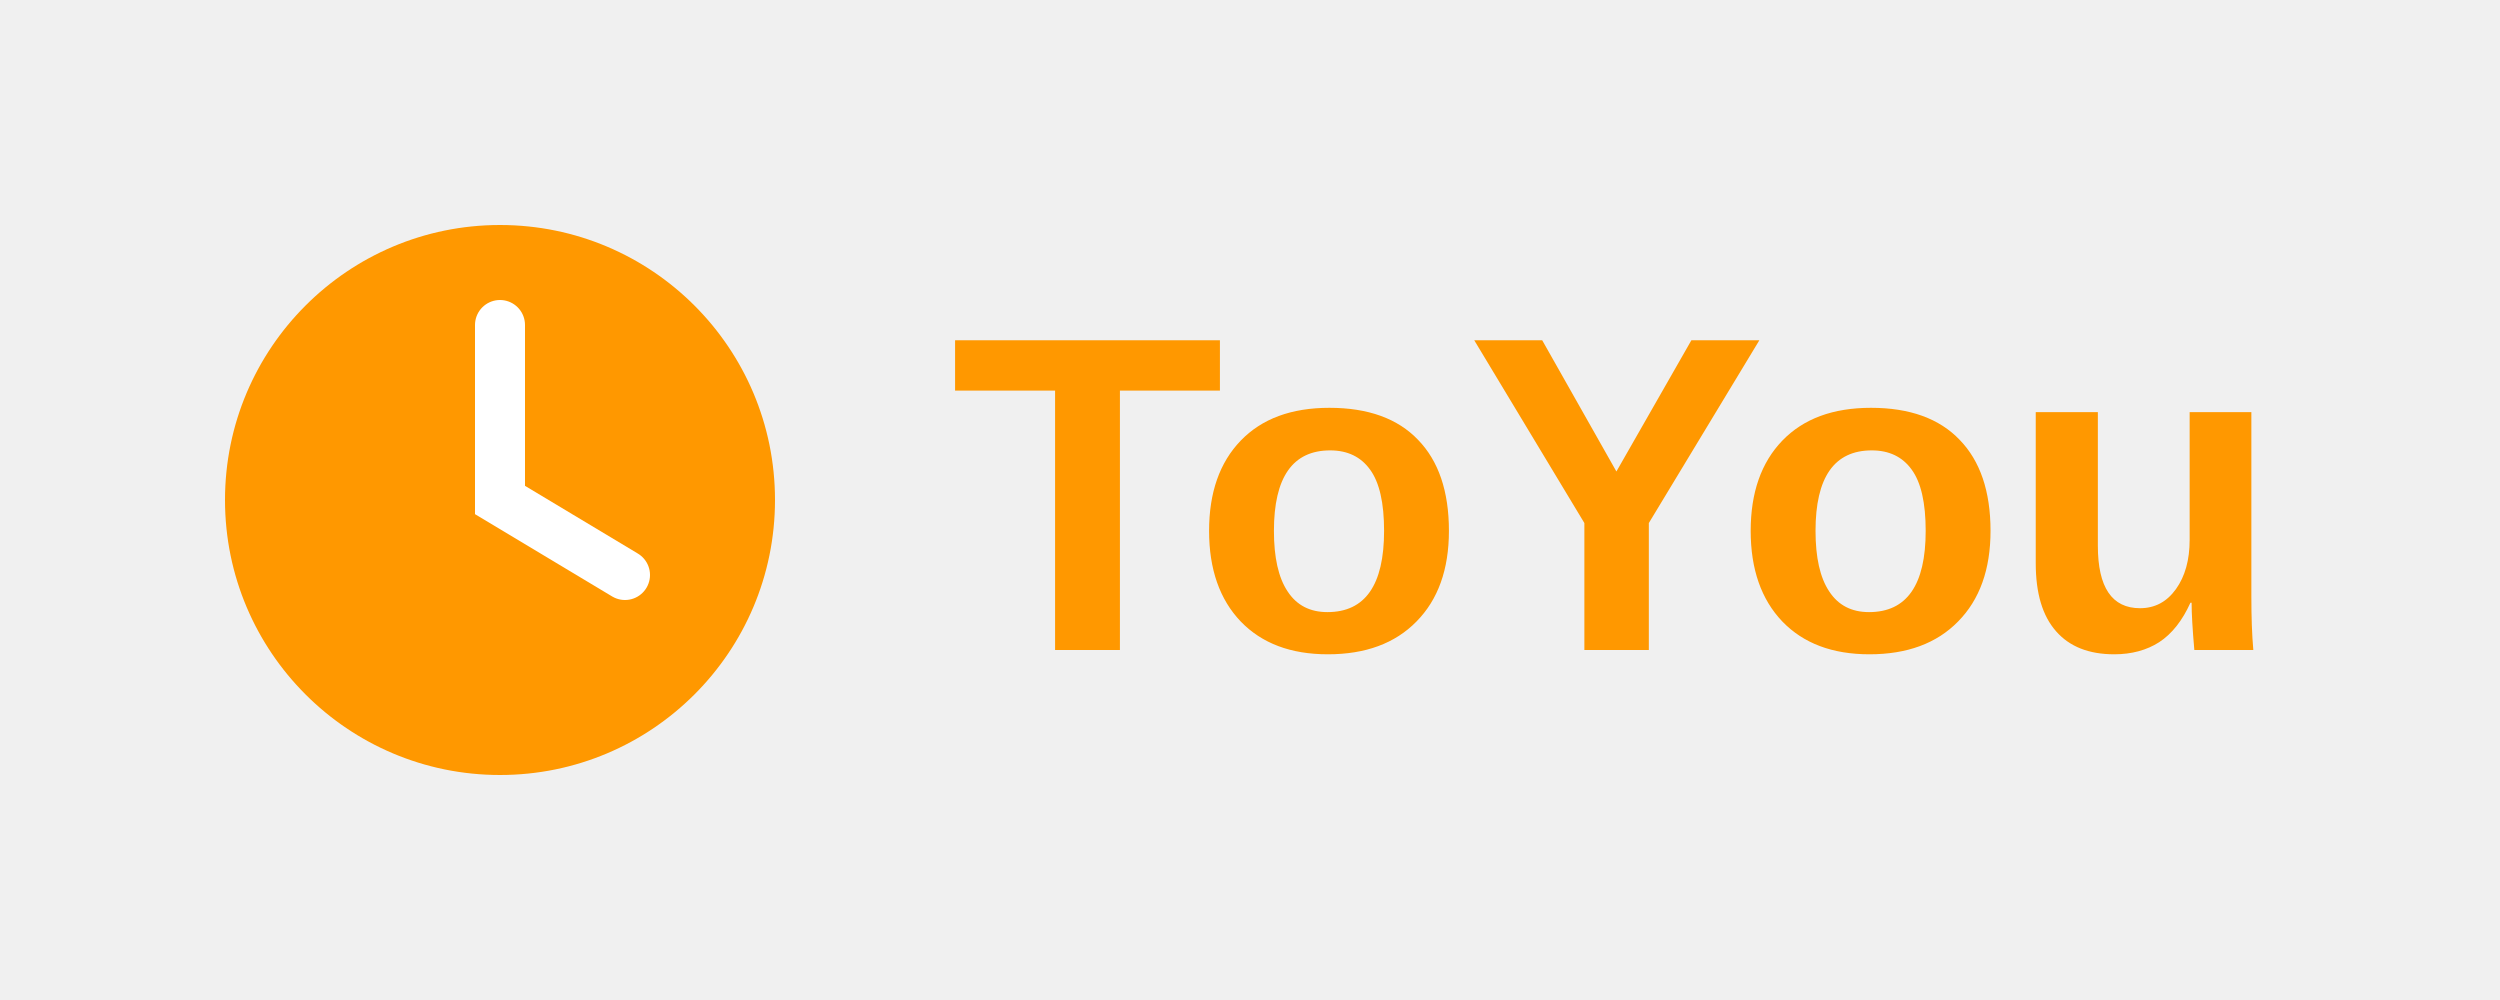
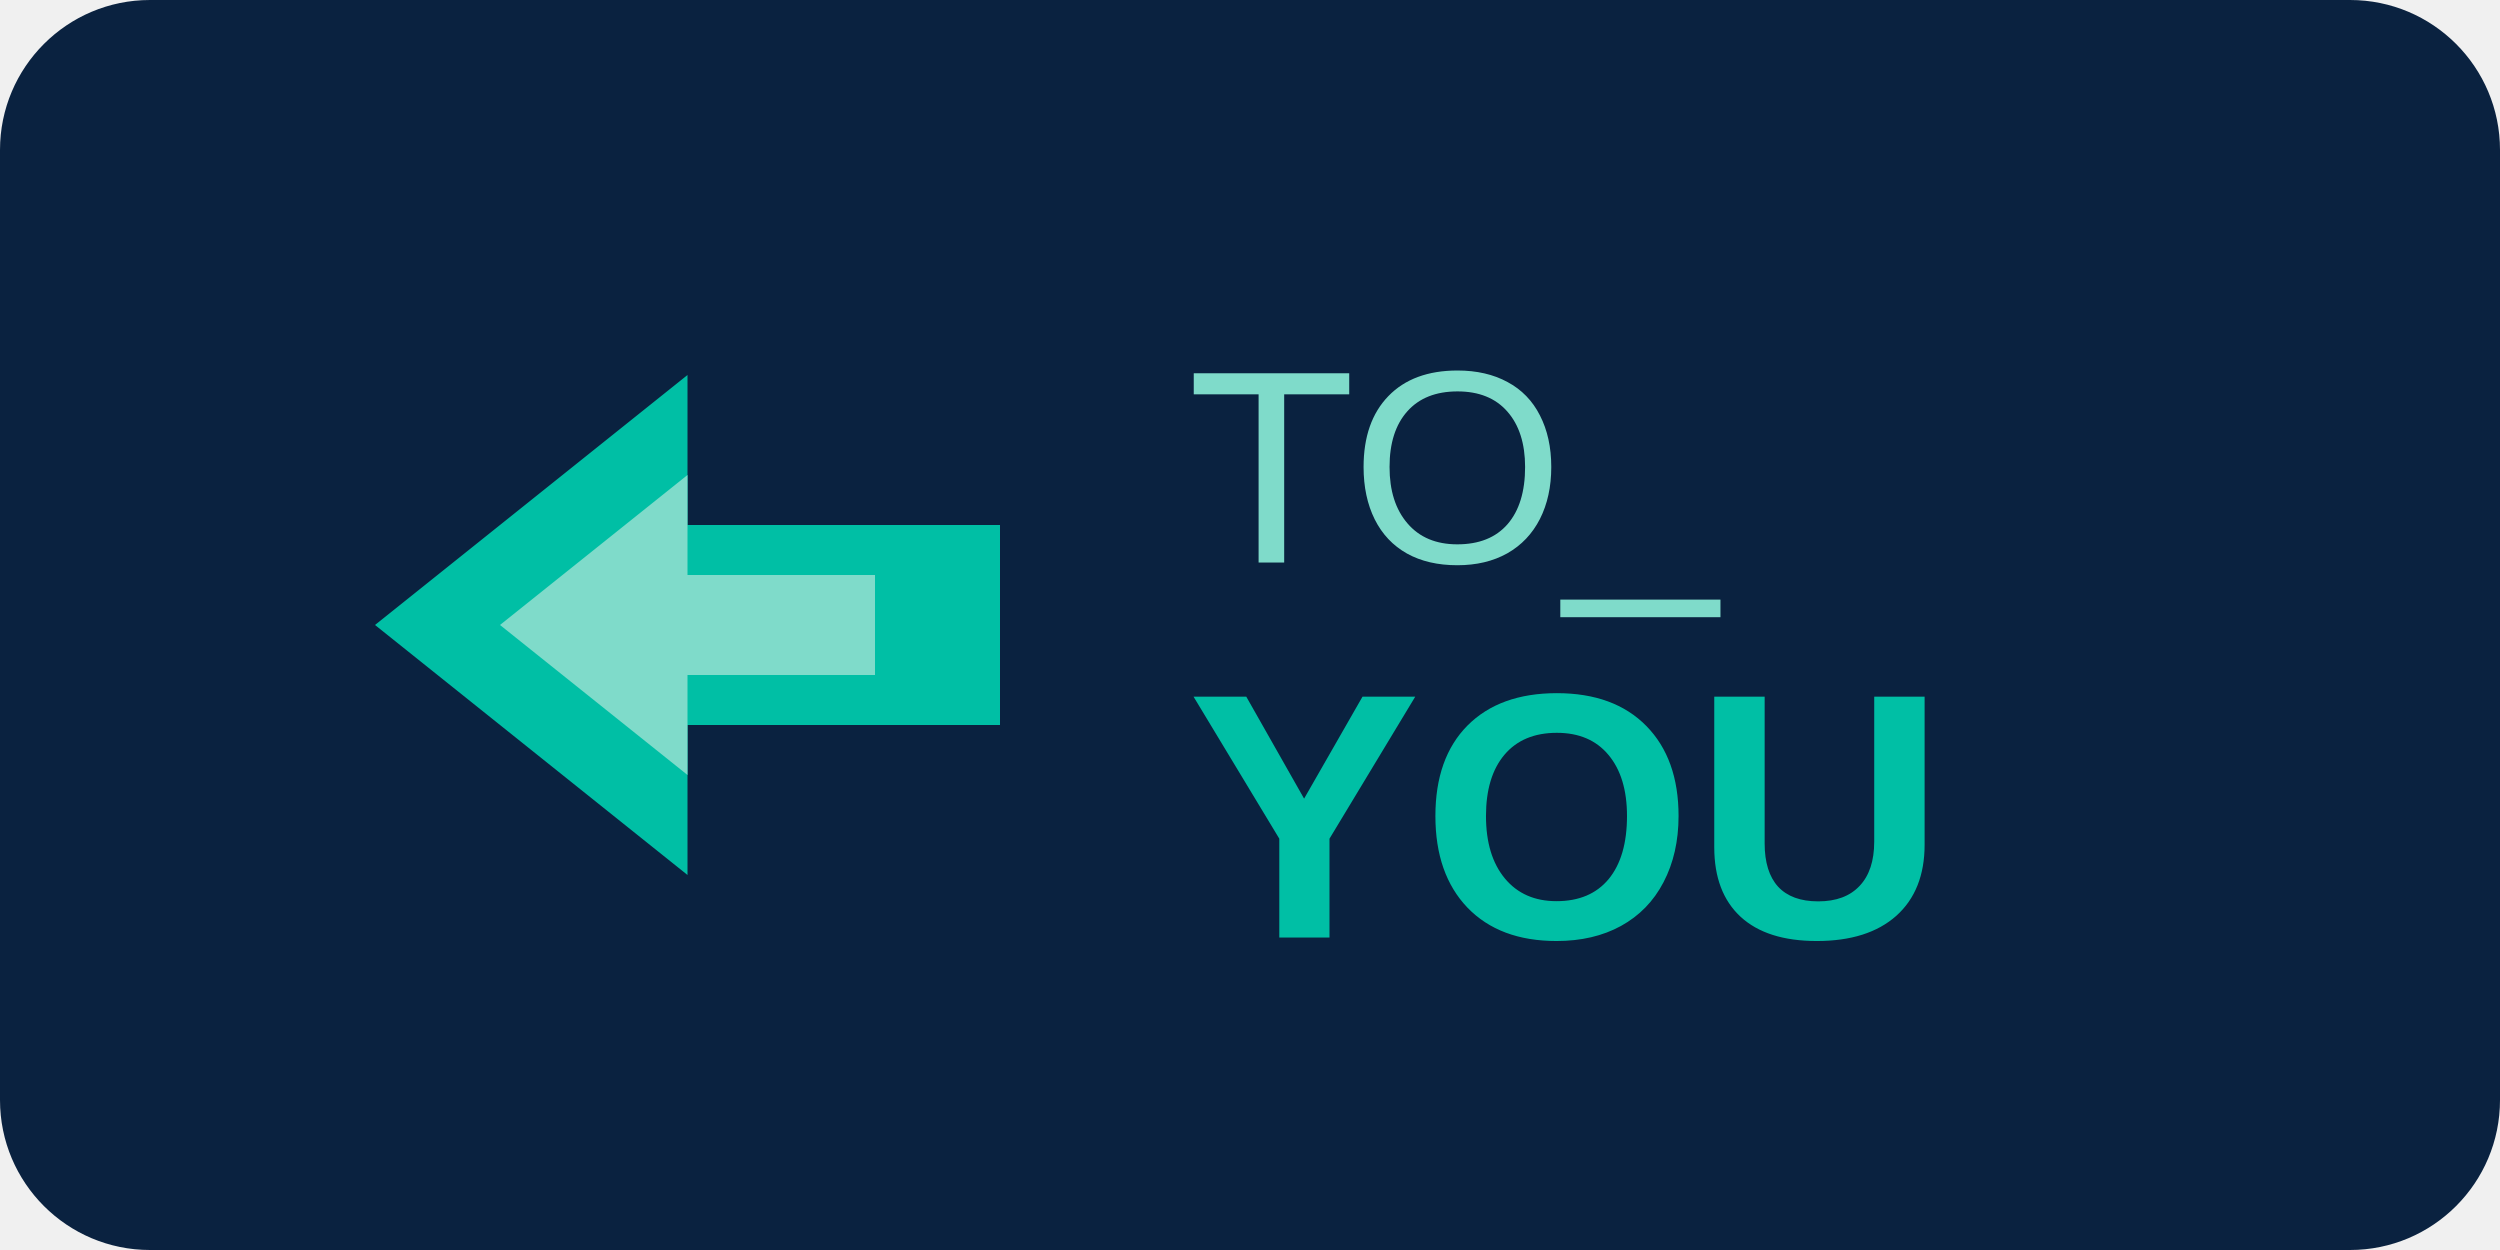
- <svg xmlns="http://www.w3.org/2000/svg" viewBox="0 0 100 40" fill="none">
-   <circle cx="20" cy="20" r="11" fill="#FF9800" />
-   <path d="M 20 13 L 20 20 L 25 23" stroke="white" stroke-width="2" stroke-linecap="round" />
-   <text x="38" y="26" font-family="Arial, sans-serif" font-size="18" font-weight="bold" fill="#FF9800">ToYou</text>
+ <svg xmlns="http://www.w3.org/2000/svg" viewBox="0 0 200 100" fill="none">
+   <rect width="200" height="100" rx="12" fill="#0A2240" />
+   <polygon points="30,50 55,30 55,42 80,42 80,58 55,58 55,70" fill="#00BFA5" />
+   <polygon points="40,50 55,38 55,46 70,46 70,54 55,54 55,62" fill="#7FDBCA" />
+   <text x="95" y="45" font-family="Arial, sans-serif" font-size="22" fill="#7FDBCA" font-weight="300">TO_</text>
+   <text x="95" y="75" font-family="Arial, sans-serif" font-size="28" fill="#00BFA5" font-weight="700">YOU</text>
</svg>
